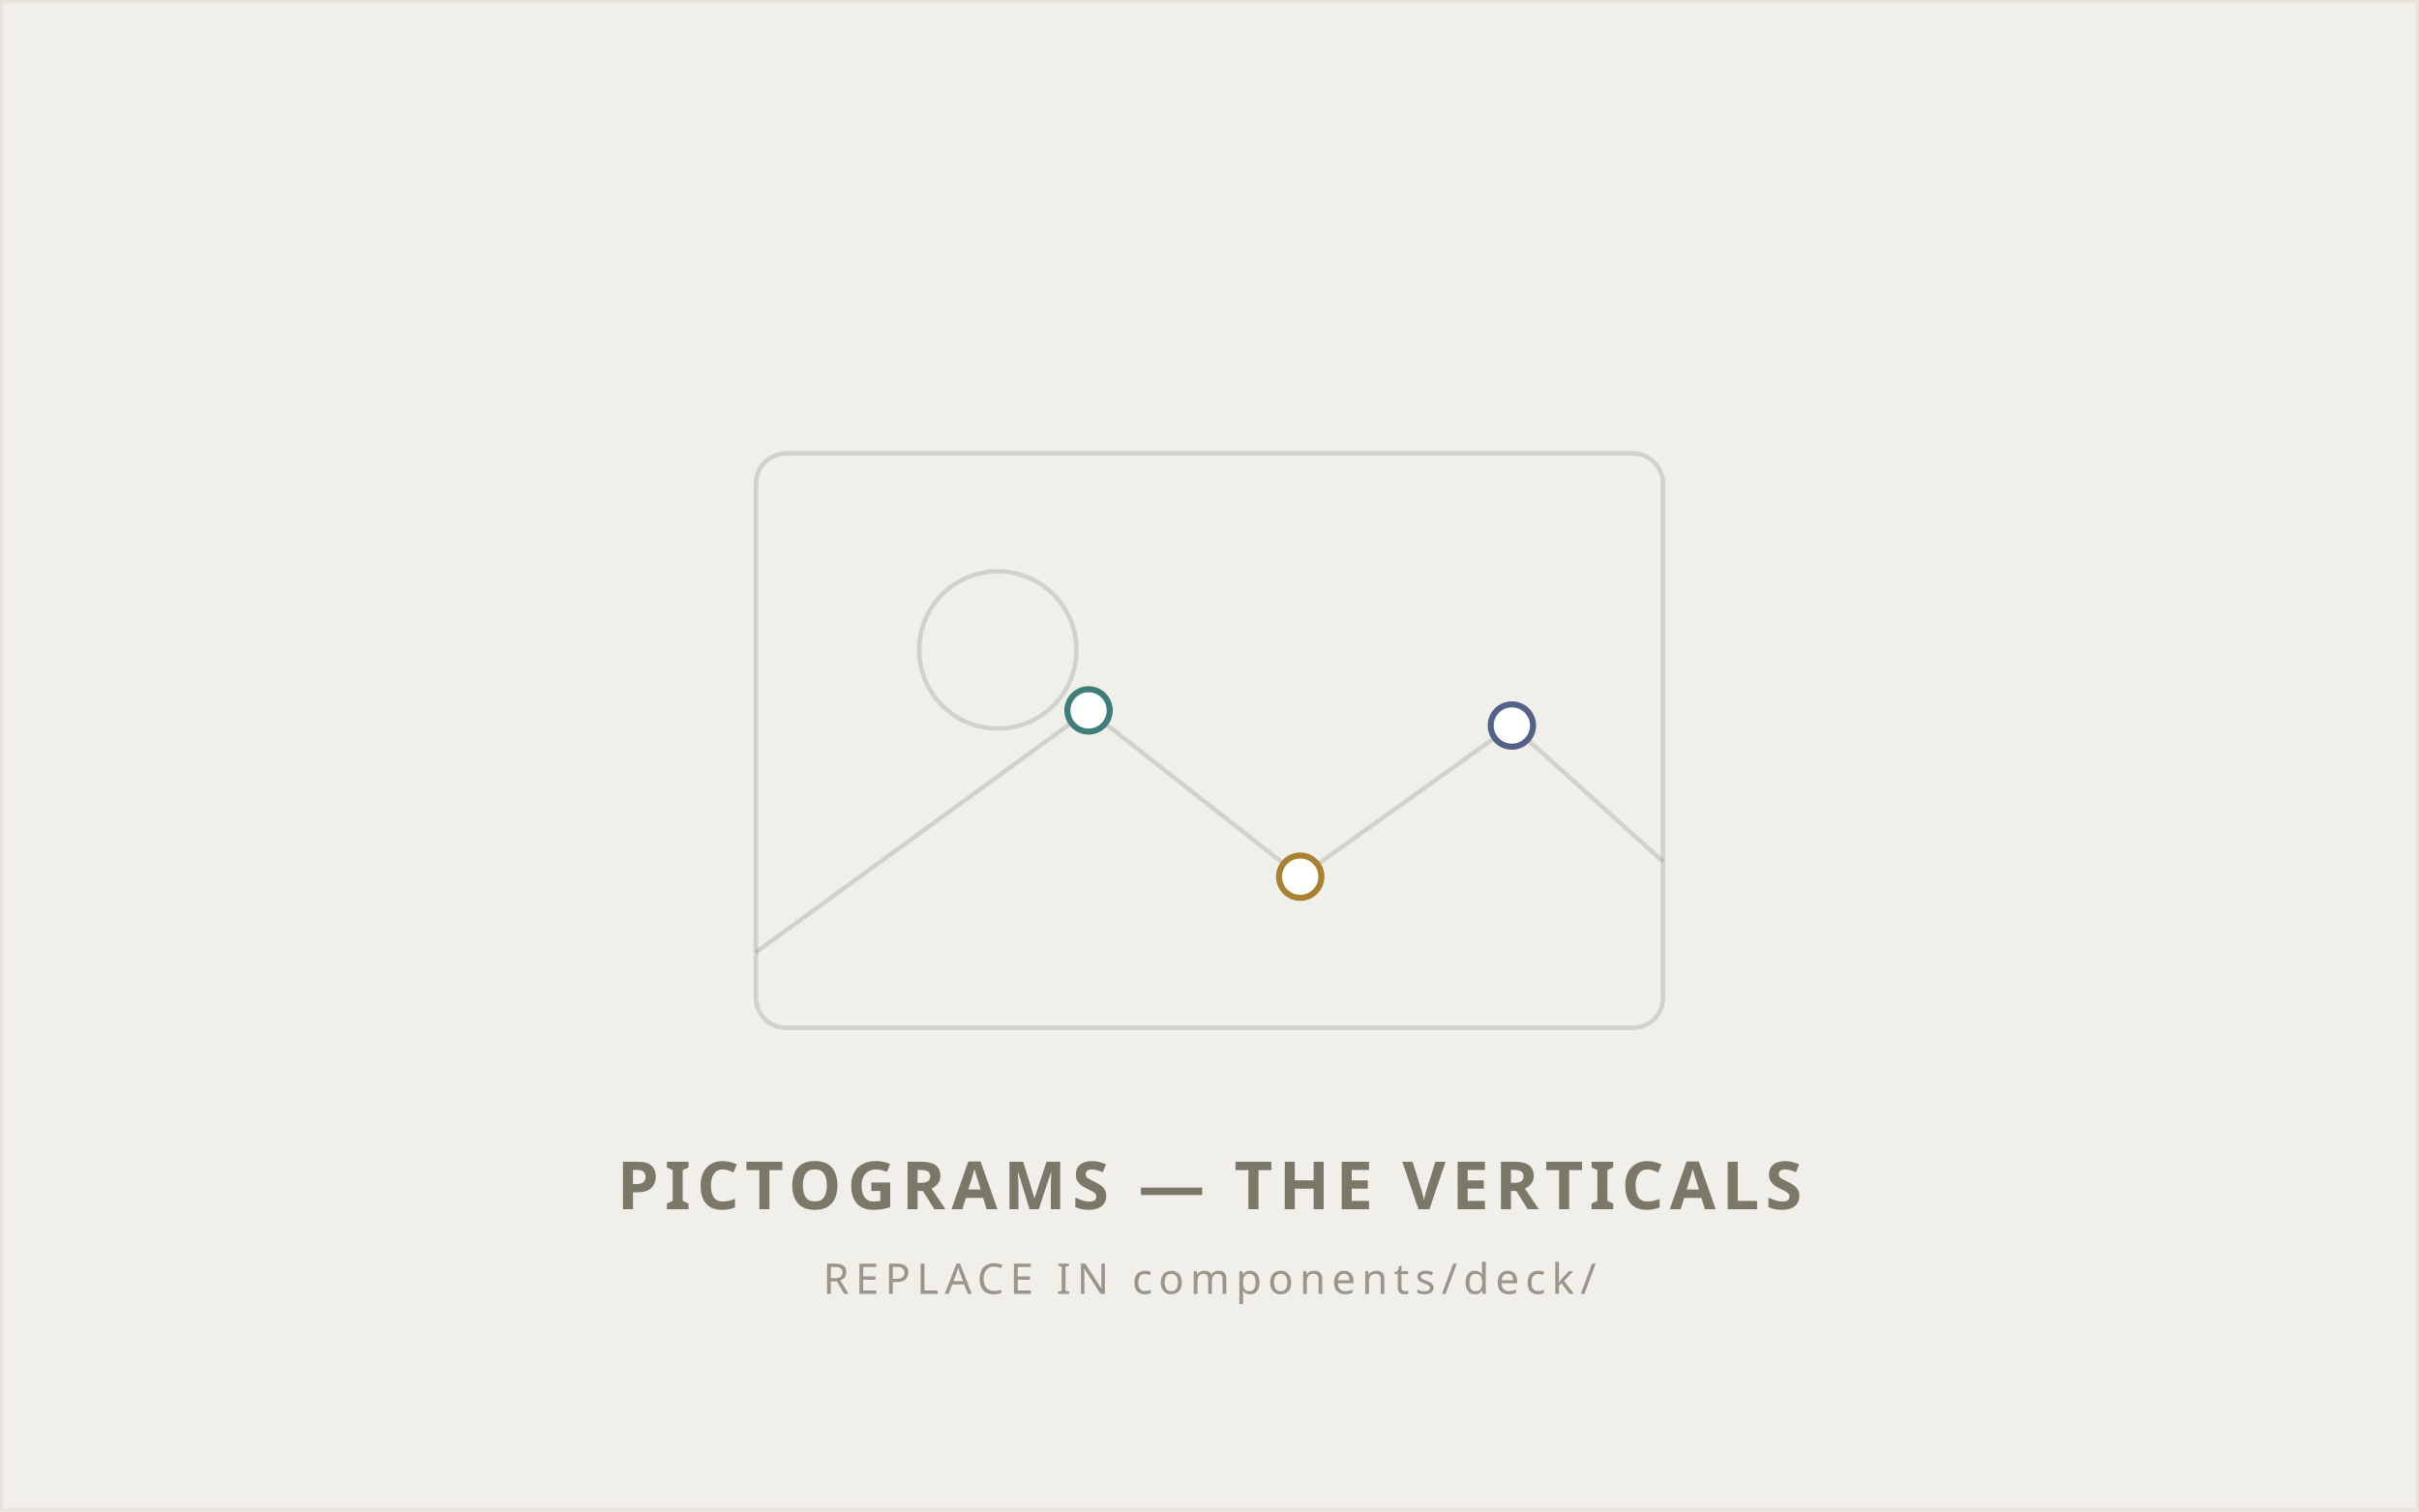
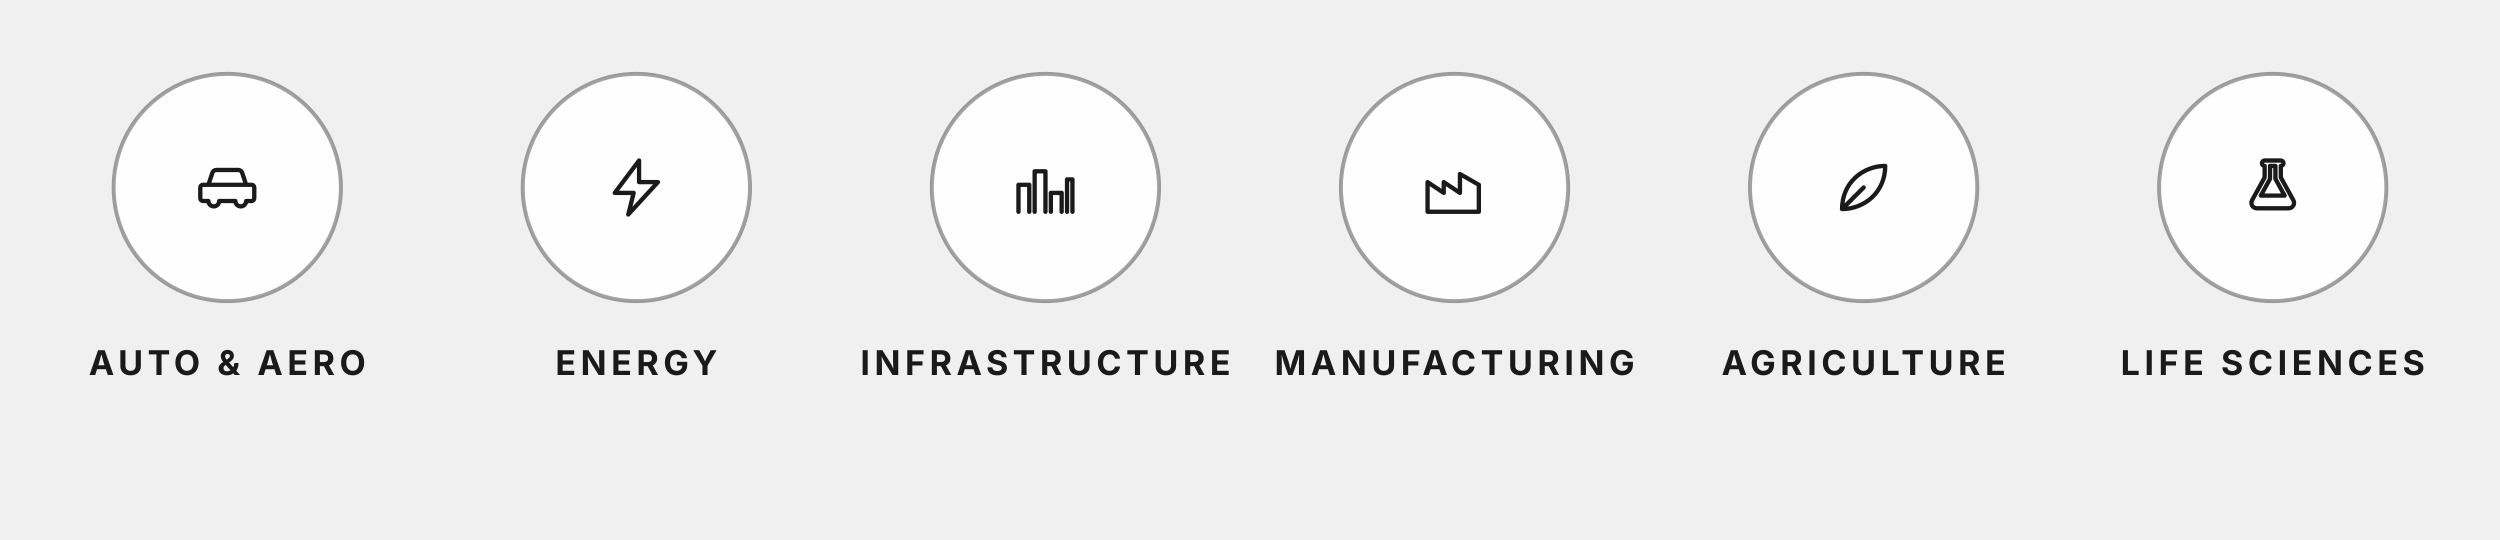
- <svg xmlns="http://www.w3.org/2000/svg" viewBox="0 0 800 500" role="img" aria-label="PICTOGRAMS — THE VERTICALS placeholder">
-   <rect width="800" height="500" fill="#F1EFE9" />
-   <rect x="0.5" y="0.5" width="799" height="499" fill="none" stroke="#E7E3DA" />
-   <g stroke="#1A1A1A" stroke-opacity="0.14" stroke-width="1.5" fill="none">
-     <rect x="250" y="150" width="300" height="190" rx="10" />
-     <circle cx="330" cy="215" r="26" />
-     <path d="M250 315 L360 235 L430 290 L500 240 L550 285" />
+ <svg xmlns="http://www.w3.org/2000/svg" viewBox="0 0 880 190" role="img" aria-label="Pictogram row of the industries going software-defined: auto and aero, energy, infrastructure, manufacturing, agriculture, life sciences">
+   <style>text{font-family:"Source Sans 3", "Source Sans Pro", system-ui, -apple-system, "Segoe UI", sans-serif;fill:#1A1A1A}</style>
+   <circle cx="80.0" cy="66" r="40" fill="rgba(255,255,255,0.92)" stroke="rgba(26,26,26,0.4)" stroke-width="1.4" />
+   <g transform="translate(80.0,66) scale(0.95) translate(-12.0,-12.0)">
+     <path d="M5,11 L6.5,6.5 C6.7,5.9 7.3,5.5 8,5.5 H16 C16.7,5.5 17.3,5.9 17.5,6.5 L19,11 M3,11 H21 A1,1 0 0 1 22,12 V16 A1,1 0 0 1 21,17 H19 A2,2 0 0 1 15,17 H9 A2,2 0 0 1 5,17 H3 A1,1 0 0 1 2,16 V12 A1,1 0 0 1 3,11 Z" fill="none" stroke="#1A1A1A" stroke-width="1.6" stroke-linejoin="round" stroke-linecap="round" />
  </g>
-   <g fill="#FFFFFF" stroke-width="2">
-     <circle cx="360" cy="235" r="7" stroke="#3F7D78" />
-     <circle cx="430" cy="290" r="7" stroke="#A9822F" />
-     <circle cx="500" cy="240" r="7" stroke="#54628A" />
+   <text x="80.0" y="132" text-anchor="middle" font-size="12" font-weight="700" letter-spacing="1.6" fill="#6B6B6B">AUTO &amp; AERO</text>
+   <circle cx="224.0" cy="66" r="40" fill="rgba(255,255,255,0.92)" stroke="rgba(26,26,26,0.4)" stroke-width="1.4" />
+   <g transform="translate(224.0,66) scale(0.95) translate(-12.0,-12.0)">
+     <path d="M13,2 L4,14 H11 L9,22 L20,10 H13 Z" fill="none" stroke="#1A1A1A" stroke-width="1.6" stroke-linejoin="round" stroke-linecap="round" />
  </g>
-   <text x="400" y="400" text-anchor="middle" font-family="'Source Sans 3', system-ui, sans-serif" font-size="22" font-weight="700" letter-spacing="2" fill="#7C7869">PICTOGRAMS — THE VERTICALS</text>
-   <text x="400" y="428" text-anchor="middle" font-family="'Source Sans 3', system-ui, sans-serif" font-size="14" letter-spacing="2" fill="#9A968C">REPLACE IN components/deck/</text>
+   <text x="224.0" y="132" text-anchor="middle" font-size="12" font-weight="700" letter-spacing="1.6" fill="#6B6B6B">ENERGY</text>
+   <circle cx="368.0" cy="66" r="40" fill="rgba(255,255,255,0.92)" stroke="rgba(26,26,26,0.4)" stroke-width="1.4" />
+   <g transform="translate(368.0,66) scale(0.95) translate(-12.0,-12.0)">
+     <path d="M2,21 V11 H6 V21 M8,21 V6 H12 V21 M14,21 V14 H18 V21 M20,21 V9 H22 V21" fill="none" stroke="#1A1A1A" stroke-width="1.6" stroke-linejoin="round" stroke-linecap="round" />
+   </g>
+   <text x="368.0" y="132" text-anchor="middle" font-size="12" font-weight="700" letter-spacing="1.6" fill="#6B6B6B">INFRASTRUCTURE</text>
+   <circle cx="512.0" cy="66" r="40" fill="rgba(255,255,255,0.92)" stroke="rgba(26,26,26,0.4)" stroke-width="1.4" />
+   <g transform="translate(512.0,66) scale(0.95) translate(-12.0,-12.0)">
+     <path d="M2 21V10l6 4V10l6 4V7l7 4v10H2z" fill="none" stroke="#1A1A1A" stroke-width="1.6" stroke-linejoin="round" stroke-linecap="round" />
+   </g>
+   <text x="512.0" y="132" text-anchor="middle" font-size="12" font-weight="700" letter-spacing="1.6" fill="#6B6B6B">MANUFACTURING</text>
+   <circle cx="656.0" cy="66" r="40" fill="rgba(255,255,255,0.92)" stroke="rgba(26,26,26,0.4)" stroke-width="1.4" />
+   <g transform="translate(656.0,66) scale(0.95) translate(-12.0,-12.0)">
+     <path d="M4,20 C4,10 12,4 20,4 C20,14 12,20 4,20 Z M12,12 L4,20" fill="none" stroke="#1A1A1A" stroke-width="1.6" stroke-linejoin="round" stroke-linecap="round" />
+   </g>
+   <text x="656.0" y="132" text-anchor="middle" font-size="12" font-weight="700" letter-spacing="1.6" fill="#6B6B6B">AGRICULTURE</text>
+   <circle cx="800.0" cy="66" r="40" fill="rgba(255,255,255,0.92)" stroke="rgba(26,26,26,0.4)" stroke-width="1.4" />
+   <g transform="translate(800.0,66) scale(0.95) translate(-12.0,-12.0)">
+     <path d="M9,2a1,1 0 0 0 0,2v4.28l-4.62,8.4A2,2 0 0 0 6.13,19.7h11.74a2,2 0 0 0 1.75-3.02L15,8.28V4a1,1 0 0 0 0-2H9zm2,2h2v4.8l.22,.4L16.4,15H7.6l3.18-5.8,.22-.4V4z" fill="none" stroke="#1A1A1A" stroke-width="1.6" stroke-linejoin="round" stroke-linecap="round" />
+   </g>
+   <text x="800.0" y="132" text-anchor="middle" font-size="12" font-weight="700" letter-spacing="1.6" fill="#6B6B6B">LIFE SCIENCES</text>
</svg>
